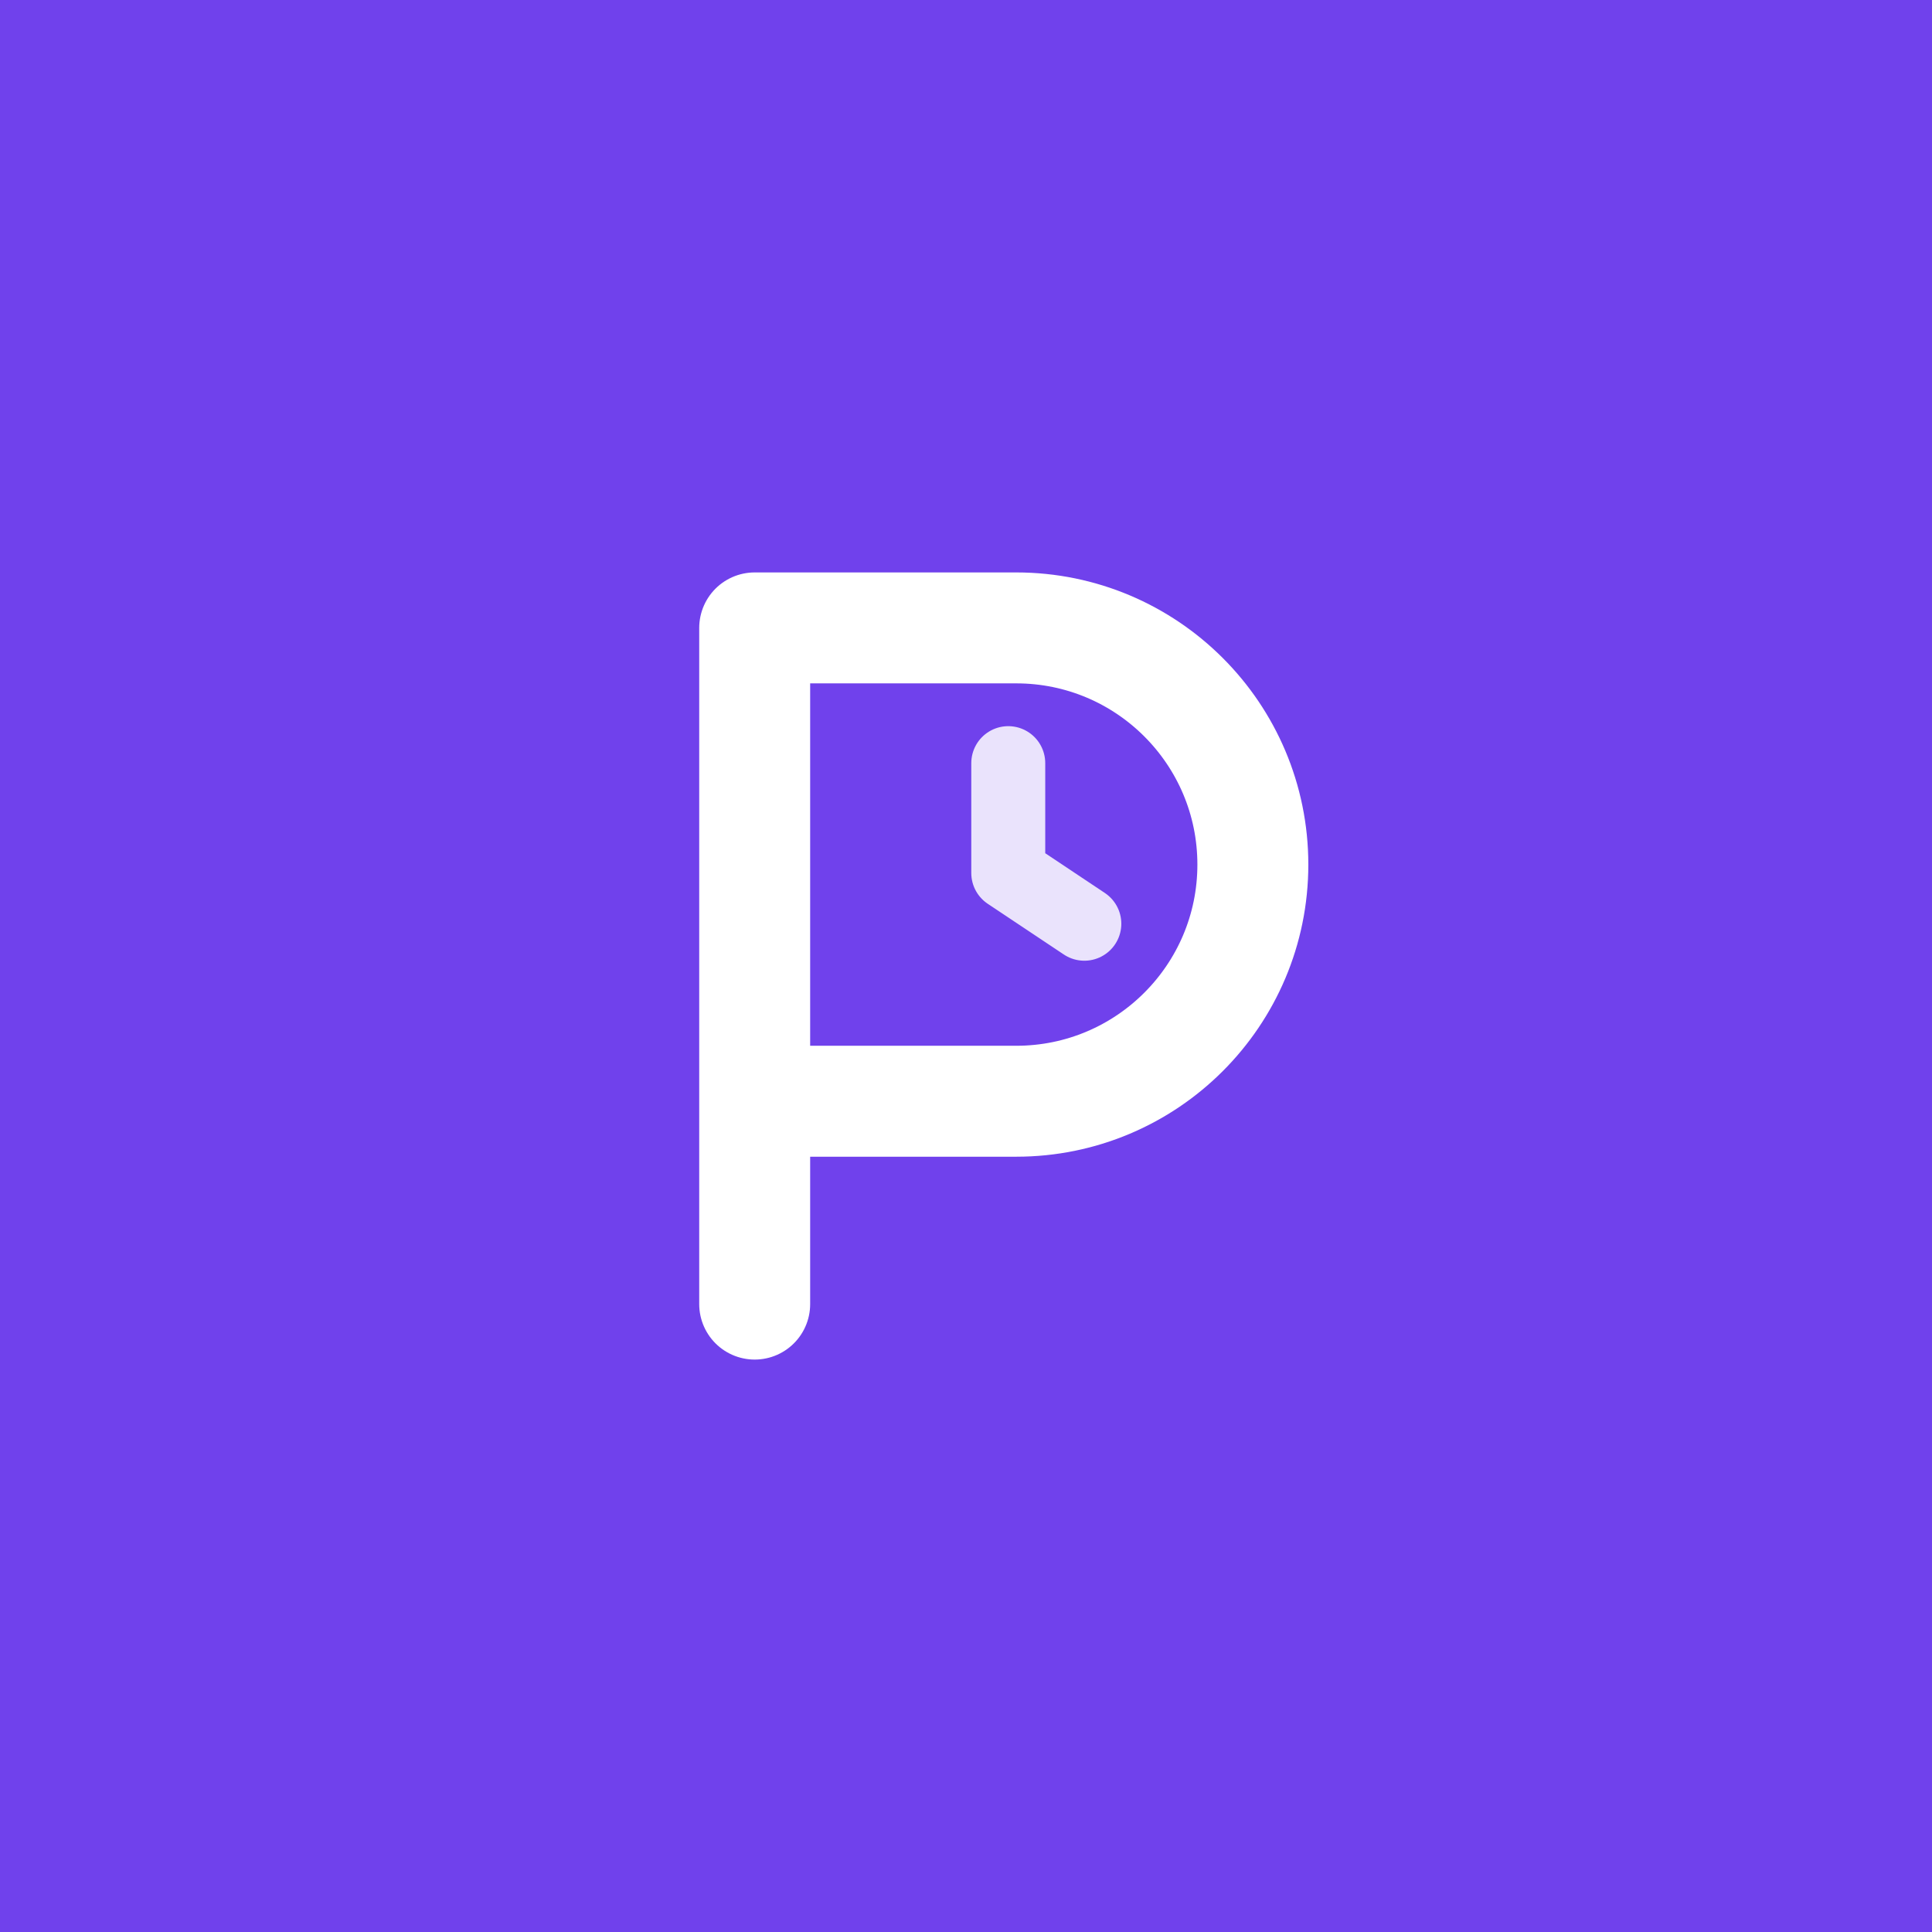
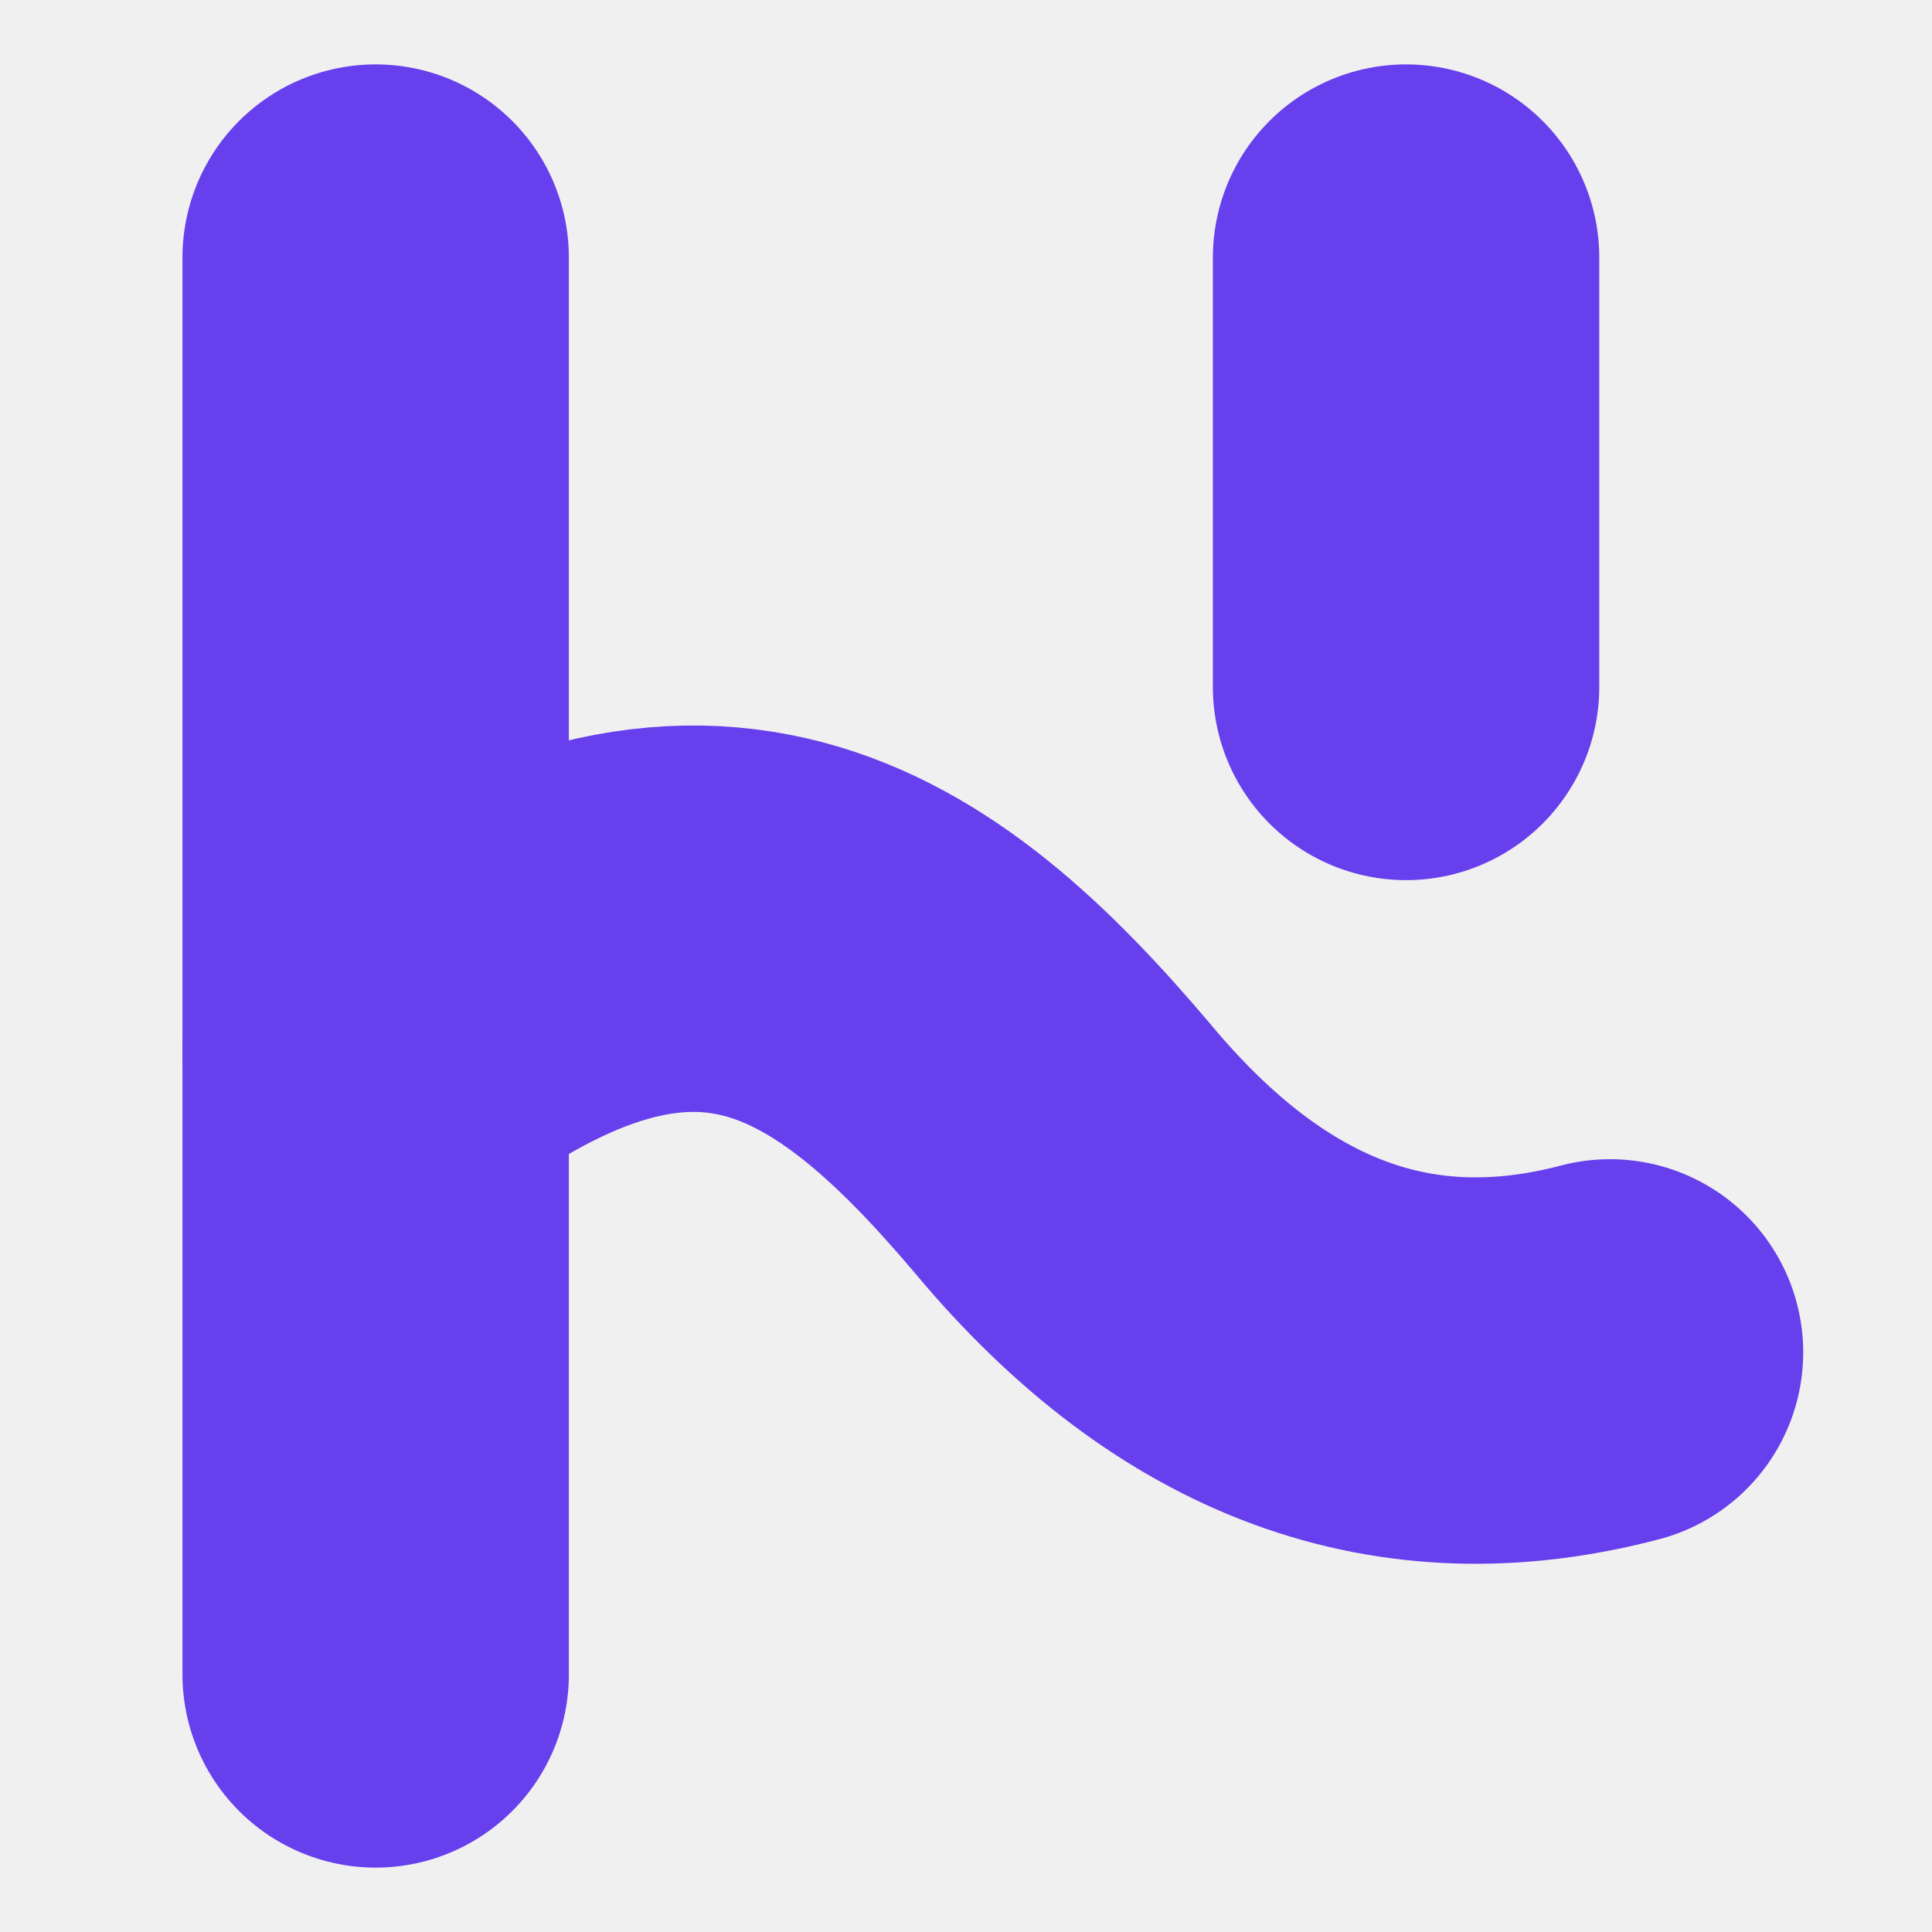
- <svg xmlns="http://www.w3.org/2000/svg" viewBox="0 0 512 512">
-   <rect width="512" height="512" fill="#7041ec" />
-   <g transform="translate(76.8 76.8) scale(.7)">
-     <path d="M176 384V128h99a89.6 89.6 0 0 1 0 179.2H176" fill="none" stroke="#fff" stroke-width="42" stroke-linecap="round" stroke-linejoin="round" />
-     <path d="M272 179.2v41.6l28.8 19.2" fill="none" stroke="#fff" stroke-width="28" stroke-linecap="round" stroke-linejoin="round" opacity=".85" />
+ <svg xmlns="http://www.w3.org/2000/svg" viewBox="0 0 360 360">
+   <g fill="none" stroke="#673FEC" stroke-width="72" stroke-linecap="round">
+     <path d="M70 48V312" />
+     <path d="M262 48V128" />
+     <path d="M70 196C130 150 165 175 198 214C228 250 262 262 300 252" />
  </g>
</svg>
